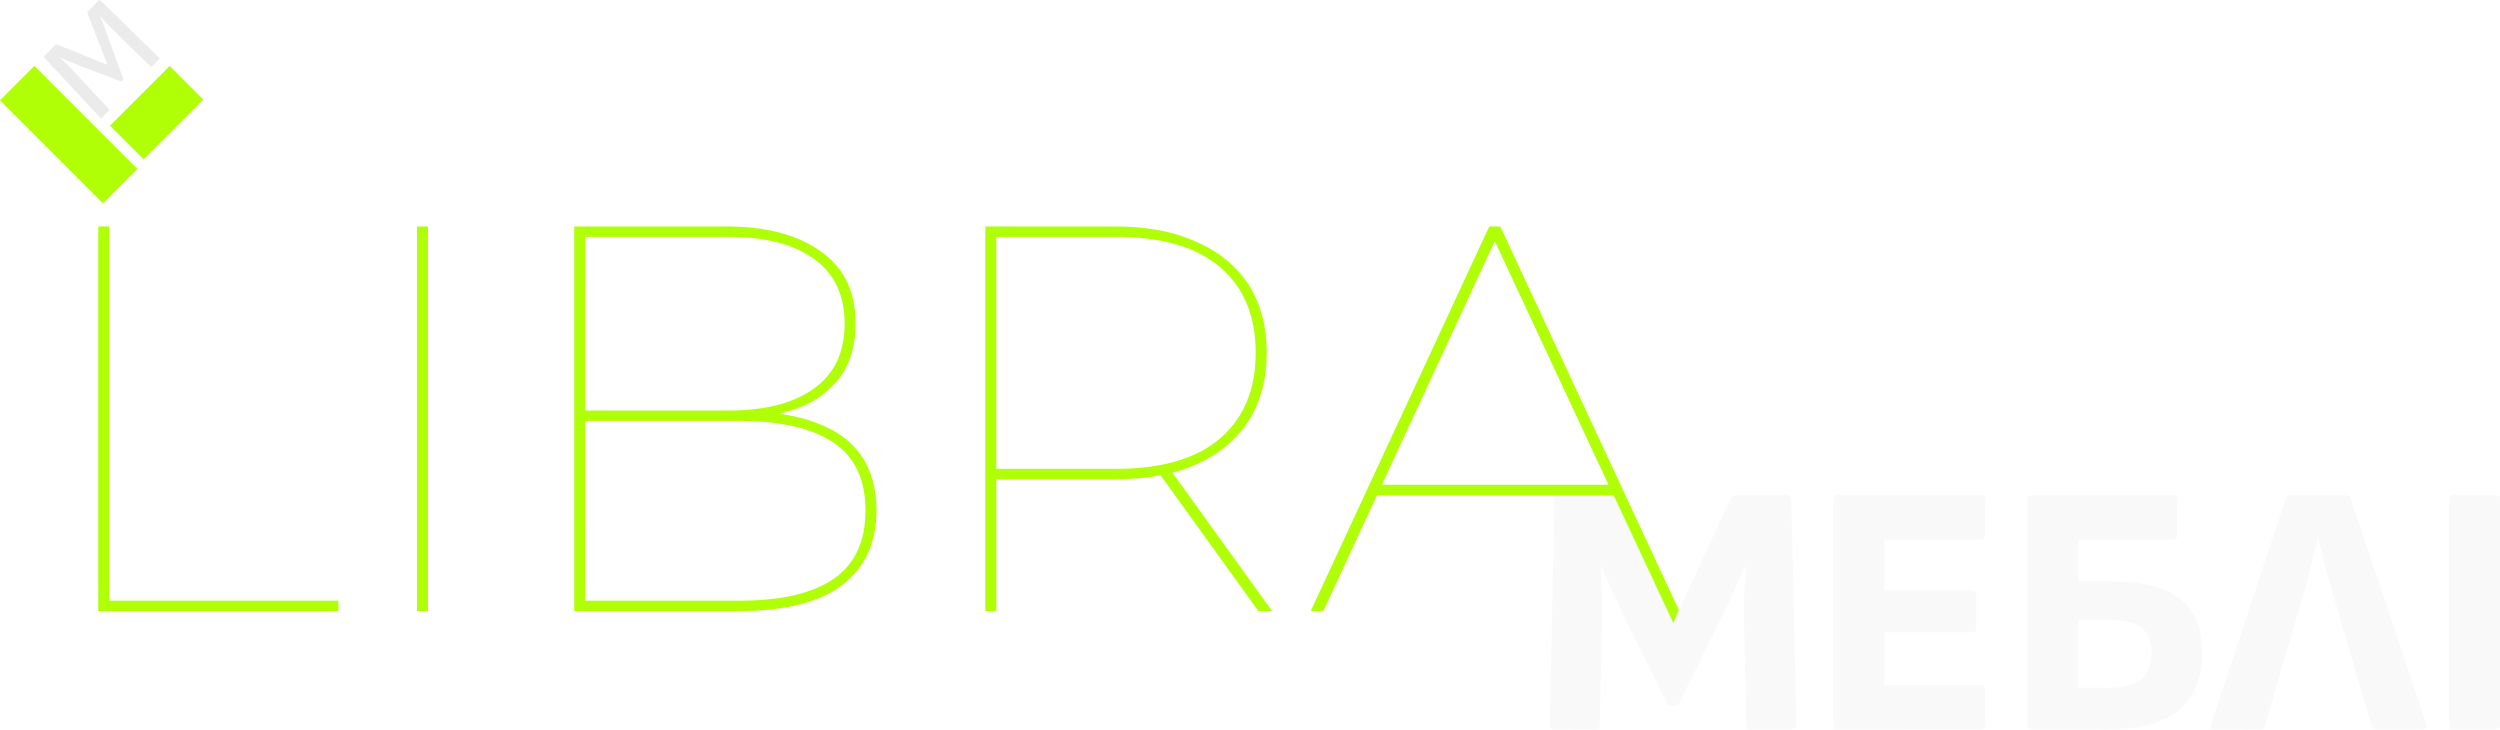
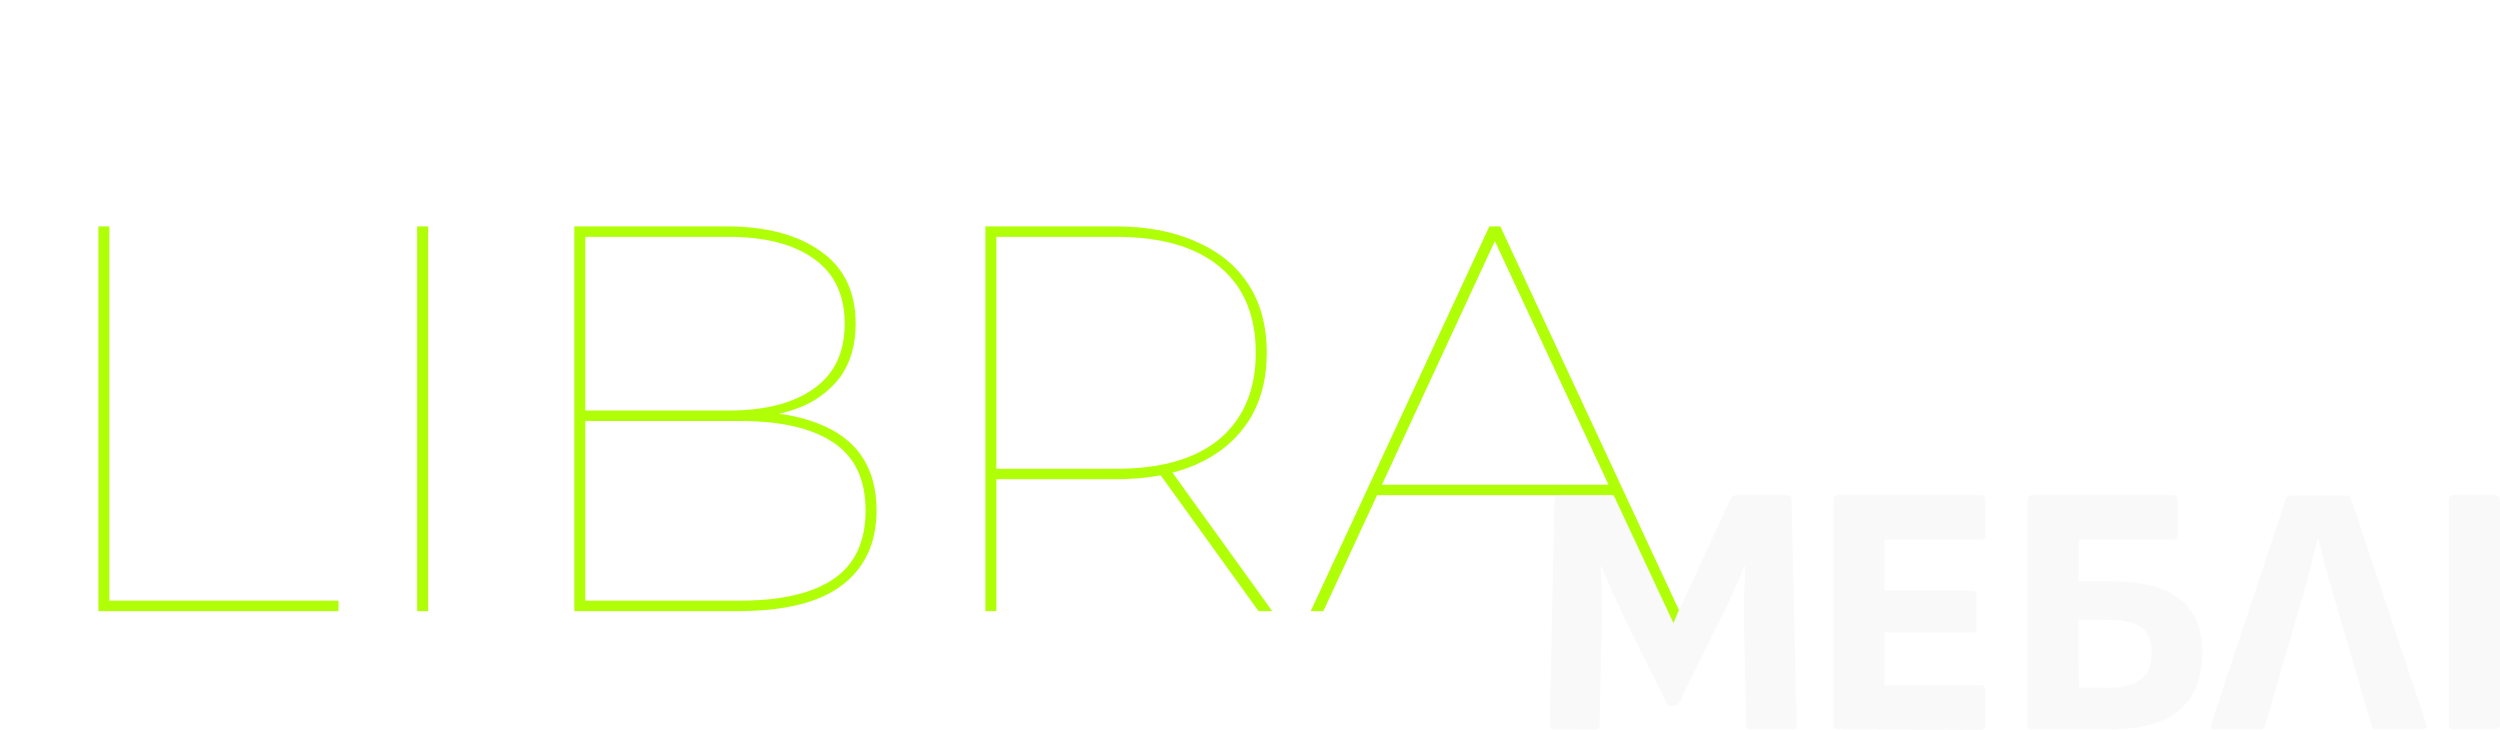
- <svg xmlns="http://www.w3.org/2000/svg" viewBox="0 0 909.84 265.4">
-   <defs>
-     <style>.cls-1{fill:#b0ff07;}.cls-2{fill:#d9d9d9;}.cls-2,.cls-3{fill-opacity:0.5;}.cls-3{fill:#f5f5f5;}</style>
-   </defs>
-   <g id="Layer_2" data-name="Layer 2">
-     <g id="Layer_1-2" data-name="Layer 1">
-       <path class="cls-1" d="M35.76,222.41v-140h4v136.2h83.4v3.8Zm116,0v-140h4v140Zm57.22,0v-140h55.4q21.6,0,34.2,9,12.81,8.81,12.8,26.4,0,11.61-5.6,19.4a33.55,33.55,0,0,1-15.6,11.4,64.3,64.3,0,0,1-23,3.8l3.4-2.6q16.2,0,26.8,4.2,10.8,4,16.2,12t5.4,19.8q0,17.61-12.6,27.2-12.39,9.41-38,9.4Zm4-3.8h56.2q22.41,0,34-7.8,11.81-8,11.8-25T303.2,161q-11.59-7.8-34-7.8H212v-3.8h53.2q20,0,31-8,11.21-8,11.2-23.6t-11.2-23.6q-11-8-31-8H213Zm145.61,3.8v-140H406q17.21,0,29.4,5.6,12.4,5.4,19,15.6t6.6,24.8q0,14.4-6.6,24.8-6.6,10.2-19,15.8-12.2,5.4-29.4,5.4h-45.2l1.8-1.8v49.8Zm99.4,0-36.6-50.8h5l36.6,50.8Zm-95.4-50.2-1.8-1.6h45.6q24.6,0,37.6-11,13-11.19,13-31.2,0-20.19-13-31.2t-37.6-11h-45.6l1.8-1.6ZM477,222.41l65-140h4L611,222l-2,5L543,85.61h2l-63.4,136.8Zm21.4-42.2,2-3.8h87l2,3.8Z" />
-       <path class="cls-1" d="M50,61.5,37.5,74,0,36.5,12.5,24Z" />
-       <path class="cls-1" d="M52.25,58,40,45.75,61.75,24,74,36.25Z" />
-       <path class="cls-2" d="M37.15,42.8c-.24.24-.45.26-.65.06L16.13,21q-.29-.3.06-.66l3.86-3.95a.65.65,0,0,1,.67-.21l18.4,7.42L31.82,4.83A.66.66,0,0,1,32,4.15L35.89.2c.23-.24.45-.26.64-.06L57.87,21q.29.3-.06.66L55.4,24.12c-.24.24-.45.26-.65.06L40.86,10.59c-.7-.72-1.41-1.47-2.15-2.26S37.24,6.76,36.53,6l-.09.09c.44,1,.86,2,1.28,3.06s.8,2.09,1.18,3.14l5.9,16.28c.12.18.06.4-.17.64l-.17.18c-.24.24-.45.29-.63.17l-16-6.1c-1-.38-2-.79-3-1.22l-2.87-1.28-.09.09c.78.68,1.55,1.4,2.3,2.17l2.14,2.19L39.62,39.67q.29.3-.06.66Z" />
-       <path class="cls-3" d="M565.71,265.4a1.43,1.43,0,0,1-1.69-1.69l1.69-81.77a1.5,1.5,0,0,1,1.69-1.69h18.72a1.85,1.85,0,0,1,1.82,1.3l21.06,45,20.8-45a2.09,2.09,0,0,1,2-1.3h18.59c1,0,1.56.57,1.56,1.69l1.82,81.77a1.74,1.74,0,0,1-.52,1.3,1.59,1.59,0,0,1-1.17.39H637.21a1.49,1.49,0,0,1-1.69-1.69l-.78-35.49q-.13-5.33,0-10.92c.17-3.81.35-7.49.52-11.05h-.39q-2.21,5.2-4.68,10.66t-5.07,10.53l-14,28.47a2,2,0,0,1-2,1h-.65a1.85,1.85,0,0,1-1.82-1l-14.17-28.73q-2.47-5.07-4.94-10.4T583,206.25h-.39q.25,5.34.39,10.92T583,228l-.78,35.75a1.49,1.49,0,0,1-1.69,1.69Zm103.16,0a1.49,1.49,0,0,1-1.69-1.69V181.94a1.5,1.5,0,0,1,1.69-1.69h51.87a1.5,1.5,0,0,1,1.69,1.69v12.87c0,1-.57,1.56-1.69,1.56h-35v18.46h31.85a1.5,1.5,0,0,1,1.69,1.69v12c0,1-.57,1.56-1.69,1.56H685.77v19.24h35c1.12,0,1.69.52,1.69,1.56v12.87a1.5,1.5,0,0,1-1.69,1.69Zm70.71,0a1.49,1.49,0,0,1-1.69-1.69V181.94a1.5,1.5,0,0,1,1.69-1.69h51.09a1.5,1.5,0,0,1,1.69,1.69v12.87c0,1-.56,1.56-1.69,1.56H756.48v15.21h12.09q16.9,0,24.83,6.5t8.06,19q0,9.24-3.64,15.6a22.21,22.21,0,0,1-11.05,9.49q-7.54,3.25-19.11,3.25Zm16.9-15.08H767.4q7.8,0,11.7-3t3.9-9.75q0-6.5-3.77-9.23t-11.57-2.73H756.48ZM806,265.4c-1.22,0-1.65-.6-1.3-1.82l27.17-82a1.93,1.93,0,0,1,2-1.3h19.89a1.72,1.72,0,0,1,1.82,1.3l27.43,82a1.35,1.35,0,0,1-.13,1.3c-.18.35-.57.52-1.17.52H864.91a1.7,1.7,0,0,1-1.82-1.3L848.4,213.79q-1.3-4.41-2.47-8.84c-.7-3-1.43-6-2.21-9h-.26q-1.17,4.43-2.21,9t-2.34,9L824.35,264a1.73,1.73,0,0,1-1.82,1.43Zm86.92,0a1.49,1.49,0,0,1-1.69-1.69V181.94a1.5,1.5,0,0,1,1.69-1.69h15.21a1.5,1.5,0,0,1,1.69,1.69v81.77a1.49,1.49,0,0,1-1.69,1.69Z" />
+ <svg xmlns="http://www.w3.org/2000/svg" version="1.1" id="Layer_1" x="0px" y="0px" viewBox="0 0 909.8 265.4" style="enable-background:new 0 0 909.8 265.4;" xml:space="preserve">
+   <style type="text/css">
+ 	.st0{fill:#B0FF07;}
+ 	.st1{fill:#F5F5F5;fill-opacity:0.5;}
+ </style>
+   <g id="Layer_2_1_">
+     <g id="Layer_1-2">
+       <path class="st0" d="M35.8,222.4v-140h4v136.2h83.4v3.8H35.8z M151.8,222.4v-140h4v140H151.8z M209,222.4v-140h55.4    c14.4,0,25.8,3,34.2,9c8.5,5.9,12.8,14.7,12.8,26.4c0,7.7-1.9,14.2-5.6,19.4c-4,5.2-9.4,9.2-15.6,11.4c-7.4,2.7-15.2,3.9-23,3.8    l3.4-2.6c10.8,0,19.7,1.4,26.8,4.2c7.2,2.7,12.6,6.7,16.2,12c3.6,5.3,5.4,11.9,5.4,19.8c0,11.7-4.2,20.8-12.6,27.2    c-8.3,6.3-20.9,9.4-38,9.4L209,222.4z M213,218.6h56.2c14.9,0,26.3-2.6,34-7.8c7.9-5.3,11.8-13.7,11.8-25s-3.9-19.6-11.8-24.8    c-7.7-5.2-19.1-7.8-34-7.8H212v-3.8h53.2c13.3,0,23.7-2.7,31-8c7.5-5.3,11.2-13.2,11.2-23.6s-3.7-18.3-11.2-23.6    c-7.3-5.3-17.7-8-31-8H213L213,218.6z M358.6,222.4v-140H406c11.5,0,21.3,1.9,29.4,5.6c8.3,3.6,14.6,8.8,19,15.6    c4.4,6.8,6.6,15.1,6.6,24.8c0,9.6-2.2,17.9-6.6,24.8c-4.4,6.8-10.7,12.1-19,15.8c-8.1,3.6-17.9,5.4-29.4,5.4h-45.2l1.8-1.8v49.8    H358.6z M458,222.4l-36.6-50.8h5l36.6,50.8H458z M362.6,172.2l-1.8-1.6h45.6c16.4,0,28.9-3.7,37.6-11c8.7-7.5,13-17.9,13-31.2    c0-13.5-4.3-23.9-13-31.2c-8.7-7.3-21.2-11-37.6-11h-45.6l1.8-1.6V172.2z M477,222.4l65-140h4L611,222l-2,5L543,85.6h2    l-63.4,136.8H477z M498.4,180.2l2-3.8h87l2,3.8H498.4z" />
+       <path class="st1" d="M565.7,265.4c-0.8,0.2-1.5-0.3-1.7-1.1c0-0.2,0-0.4,0-0.6l1.7-81.8c-0.1-0.8,0.5-1.6,1.3-1.7    c0.1,0,0.3,0,0.4,0h18.7c0.8,0,1.6,0.5,1.8,1.3l21.1,45l20.8-45c0.3-0.8,1.1-1.3,2-1.3h18.6c1,0,1.6,0.6,1.6,1.7l1.8,81.8    c0,0.5-0.2,1-0.5,1.3c-0.3,0.3-0.7,0.4-1.2,0.4h-14.9c-0.8,0.1-1.6-0.4-1.7-1.3c0-0.1,0-0.3,0-0.4l-0.8-35.5    c-0.1-3.6-0.1-7.2,0-10.9c0.2-3.8,0.3-7.5,0.5-11.1h-0.4c-1.5,3.5-3,7-4.7,10.7c-1.6,3.6-3.3,7.2-5.1,10.5l-14,28.5    c-0.4,0.7-1.2,1.1-2,1h-0.7c-0.8,0.1-1.5-0.3-1.8-1l-14.2-28.7c-1.6-3.4-3.3-6.8-4.9-10.4c-1.6-3.6-3.2-7.1-4.5-10.5h-0.4    c0.2,3.6,0.3,7.2,0.4,10.9s0.1,7.3,0,10.8l-0.8,35.8c0.1,0.8-0.4,1.6-1.3,1.7c-0.1,0-0.3,0-0.4,0L565.7,265.4z M668.9,265.4    c-0.8,0.1-1.6-0.4-1.7-1.3c0-0.1,0-0.3,0-0.4v-81.8c-0.1-0.8,0.5-1.6,1.3-1.7c0.1,0,0.3,0,0.4,0h51.9c0.8-0.1,1.6,0.5,1.7,1.3    c0,0.1,0,0.3,0,0.4v12.9c0,1-0.6,1.6-1.7,1.6h-35v18.5h31.8c0.8-0.1,1.6,0.5,1.7,1.3c0,0.1,0,0.3,0,0.4v12c0,1-0.6,1.6-1.7,1.6    h-31.8v19.2h35c1.1,0,1.7,0.5,1.7,1.6v12.9c0.1,0.8-0.5,1.6-1.3,1.7c-0.1,0-0.3,0-0.4,0L668.9,265.4z M739.6,265.4    c-0.8,0.1-1.6-0.4-1.7-1.3c0-0.1,0-0.3,0-0.4v-81.8c-0.1-0.8,0.5-1.6,1.3-1.7c0.1,0,0.3,0,0.4,0h51.1c0.8-0.1,1.6,0.5,1.7,1.3    c0,0.1,0,0.3,0,0.4v12.9c0,1-0.6,1.6-1.7,1.6h-34.2v15.2h12.1c11.3,0,19.5,2.2,24.8,6.5c5.3,4.3,8,10.7,8.1,19    c0,6.2-1.2,11.4-3.6,15.6c-2.5,4.3-6.4,7.7-11,9.5c-5,2.2-11.4,3.2-19.1,3.2L739.6,265.4z M756.5,250.3h10.9c5.2,0,9.1-1,11.7-3    c2.6-2,3.9-5.2,3.9-9.8c0-4.3-1.3-7.4-3.8-9.2c-2.5-1.8-6.4-2.7-11.6-2.7h-11.2L756.5,250.3z M806,265.4c-1.2,0-1.7-0.6-1.3-1.8    l27.2-82c0.3-0.8,1.1-1.4,2-1.3h19.9c0.8-0.1,1.6,0.5,1.8,1.3l27.4,82c0.2,0.4,0.1,0.9-0.1,1.3c-0.2,0.4-0.6,0.5-1.2,0.5h-16.8    c-0.8,0.1-1.6-0.5-1.8-1.3l-14.7-50.3c-0.9-2.9-1.7-5.9-2.5-8.8c-0.7-3-1.4-6-2.2-9h-0.3c-0.8,3-1.5,6-2.2,9c-0.7,3-1.5,6-2.3,9    L824.3,264c-0.2,0.9-0.9,1.5-1.8,1.4L806,265.4z M892.9,265.4c-0.8,0.1-1.6-0.4-1.7-1.3c0-0.1,0-0.3,0-0.4v-81.8    c-0.1-0.8,0.5-1.6,1.3-1.7c0.1,0,0.3,0,0.4,0h15.2c0.8-0.1,1.6,0.5,1.7,1.3c0,0.1,0,0.3,0,0.4v81.8c0.1,0.8-0.4,1.6-1.3,1.7    c-0.1,0-0.3,0-0.4,0H892.9z" />
    </g>
  </g>
</svg>
